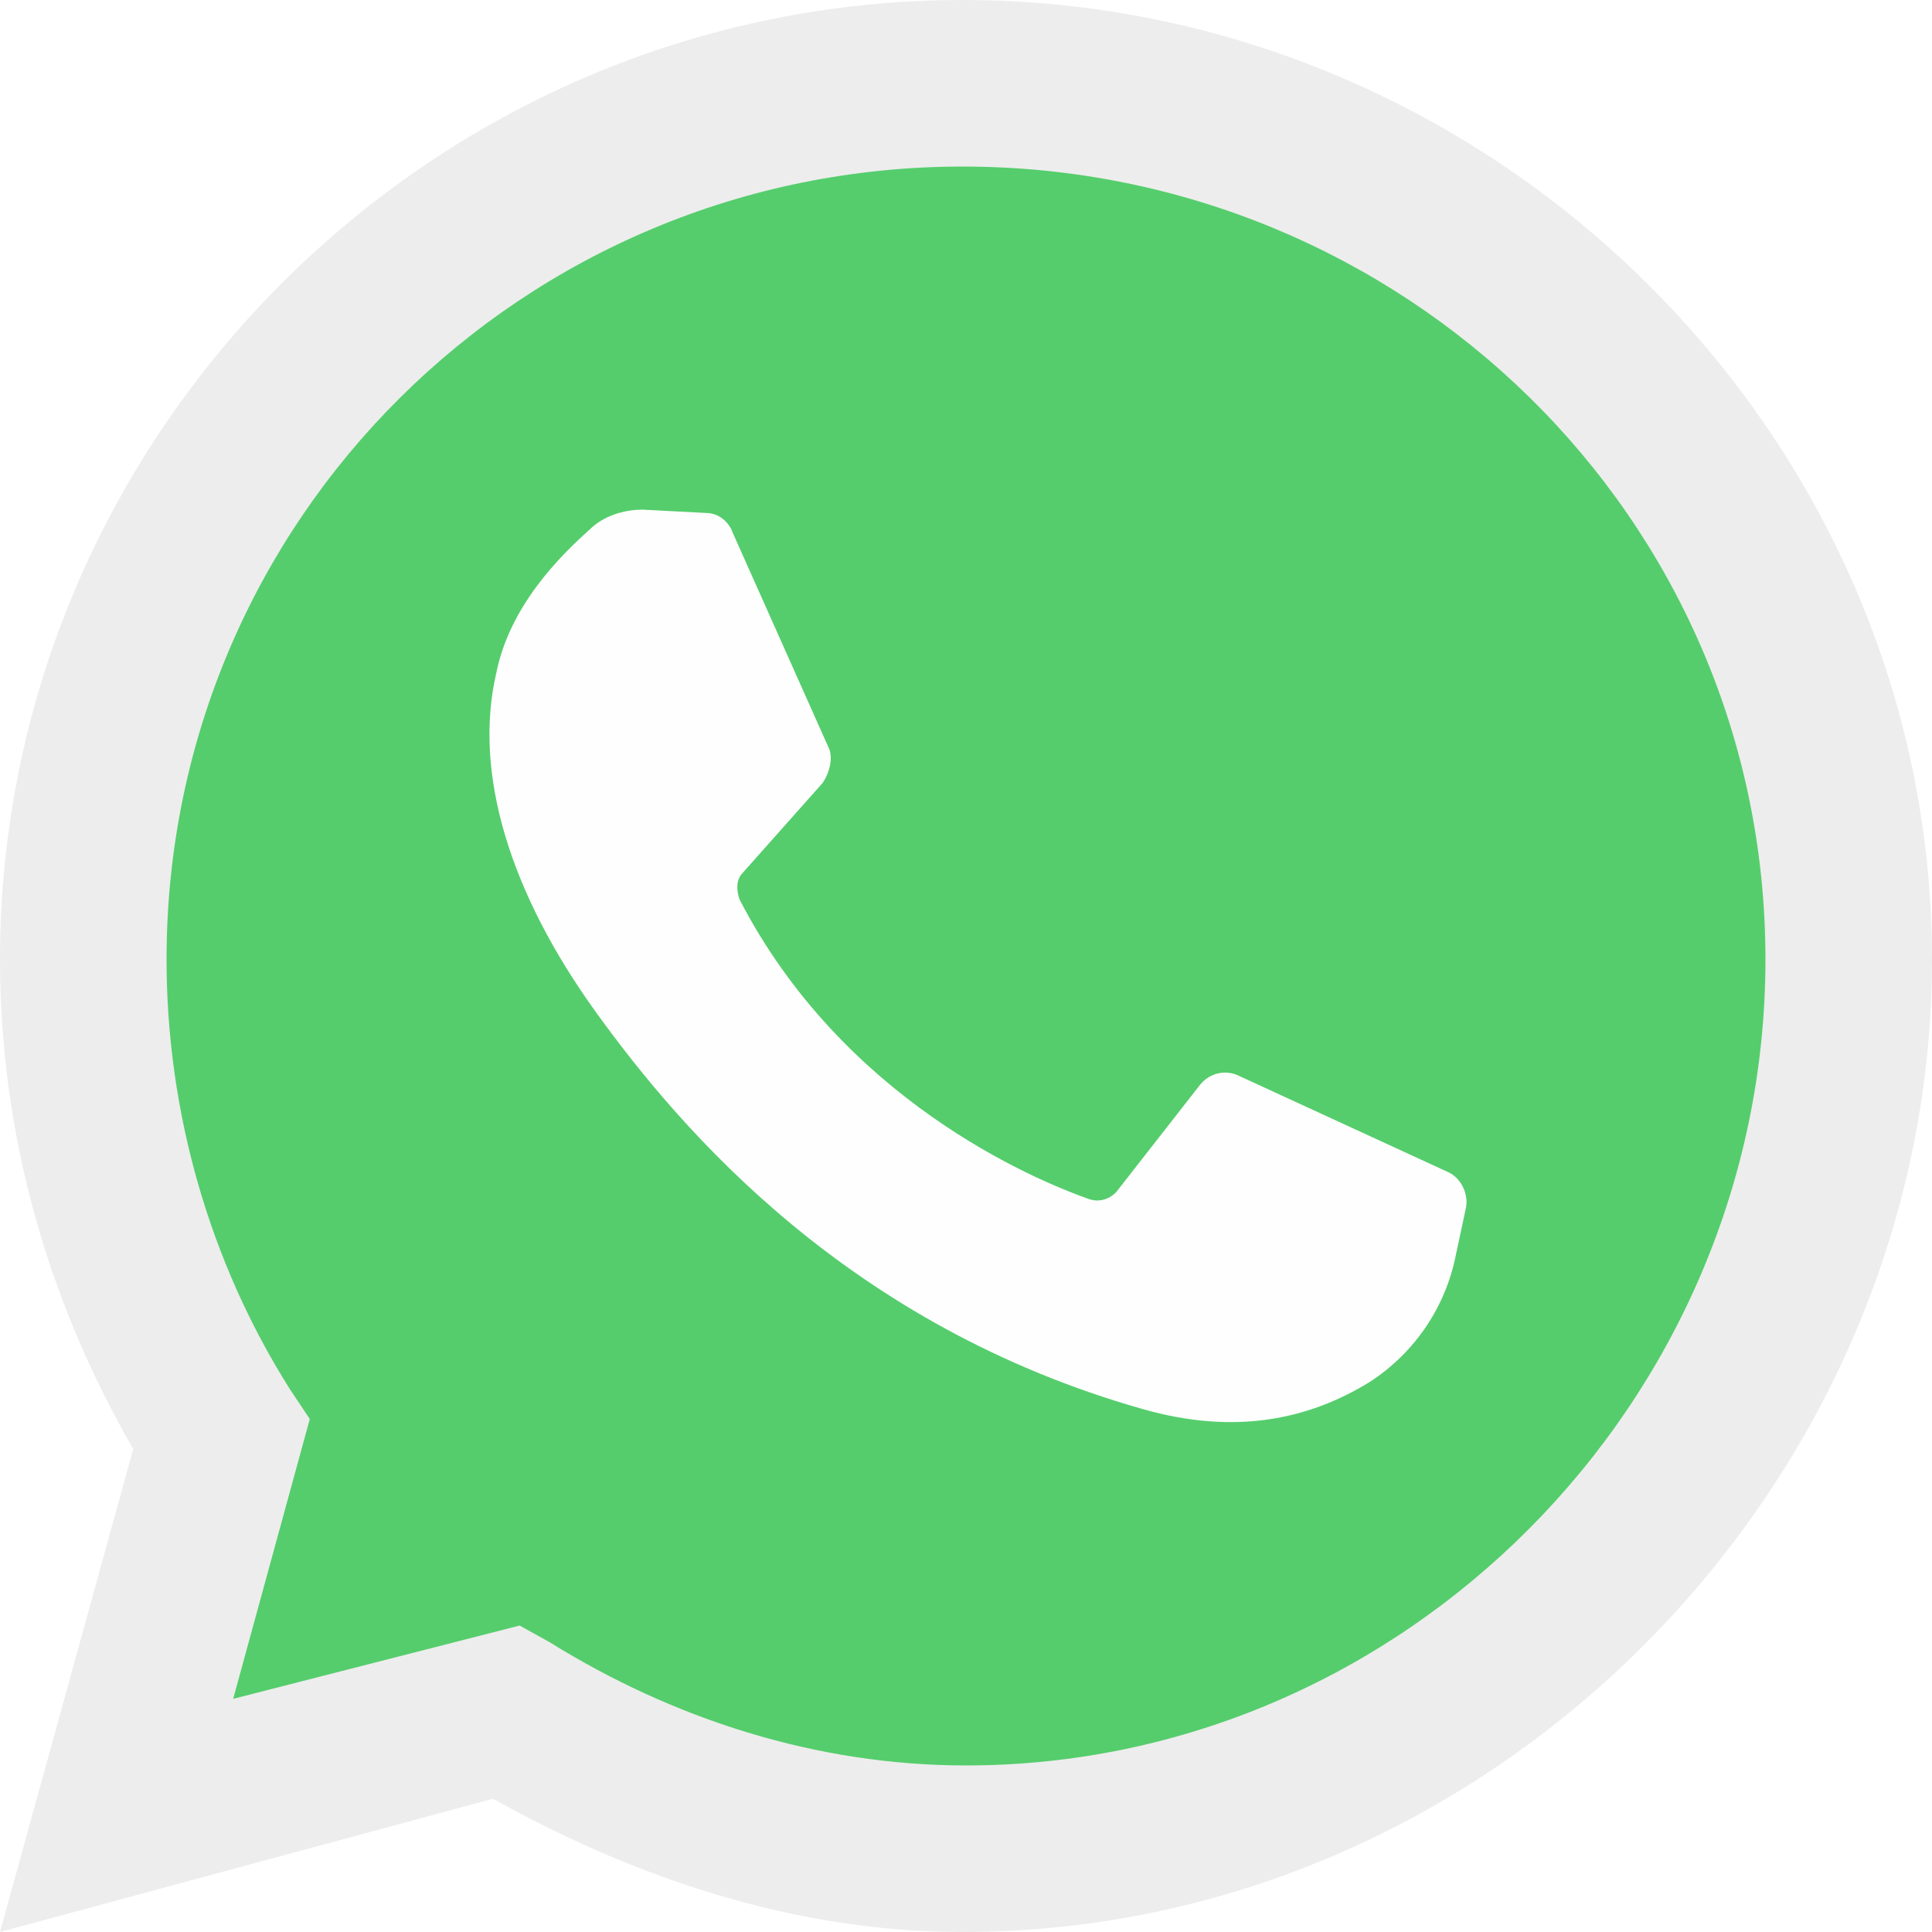
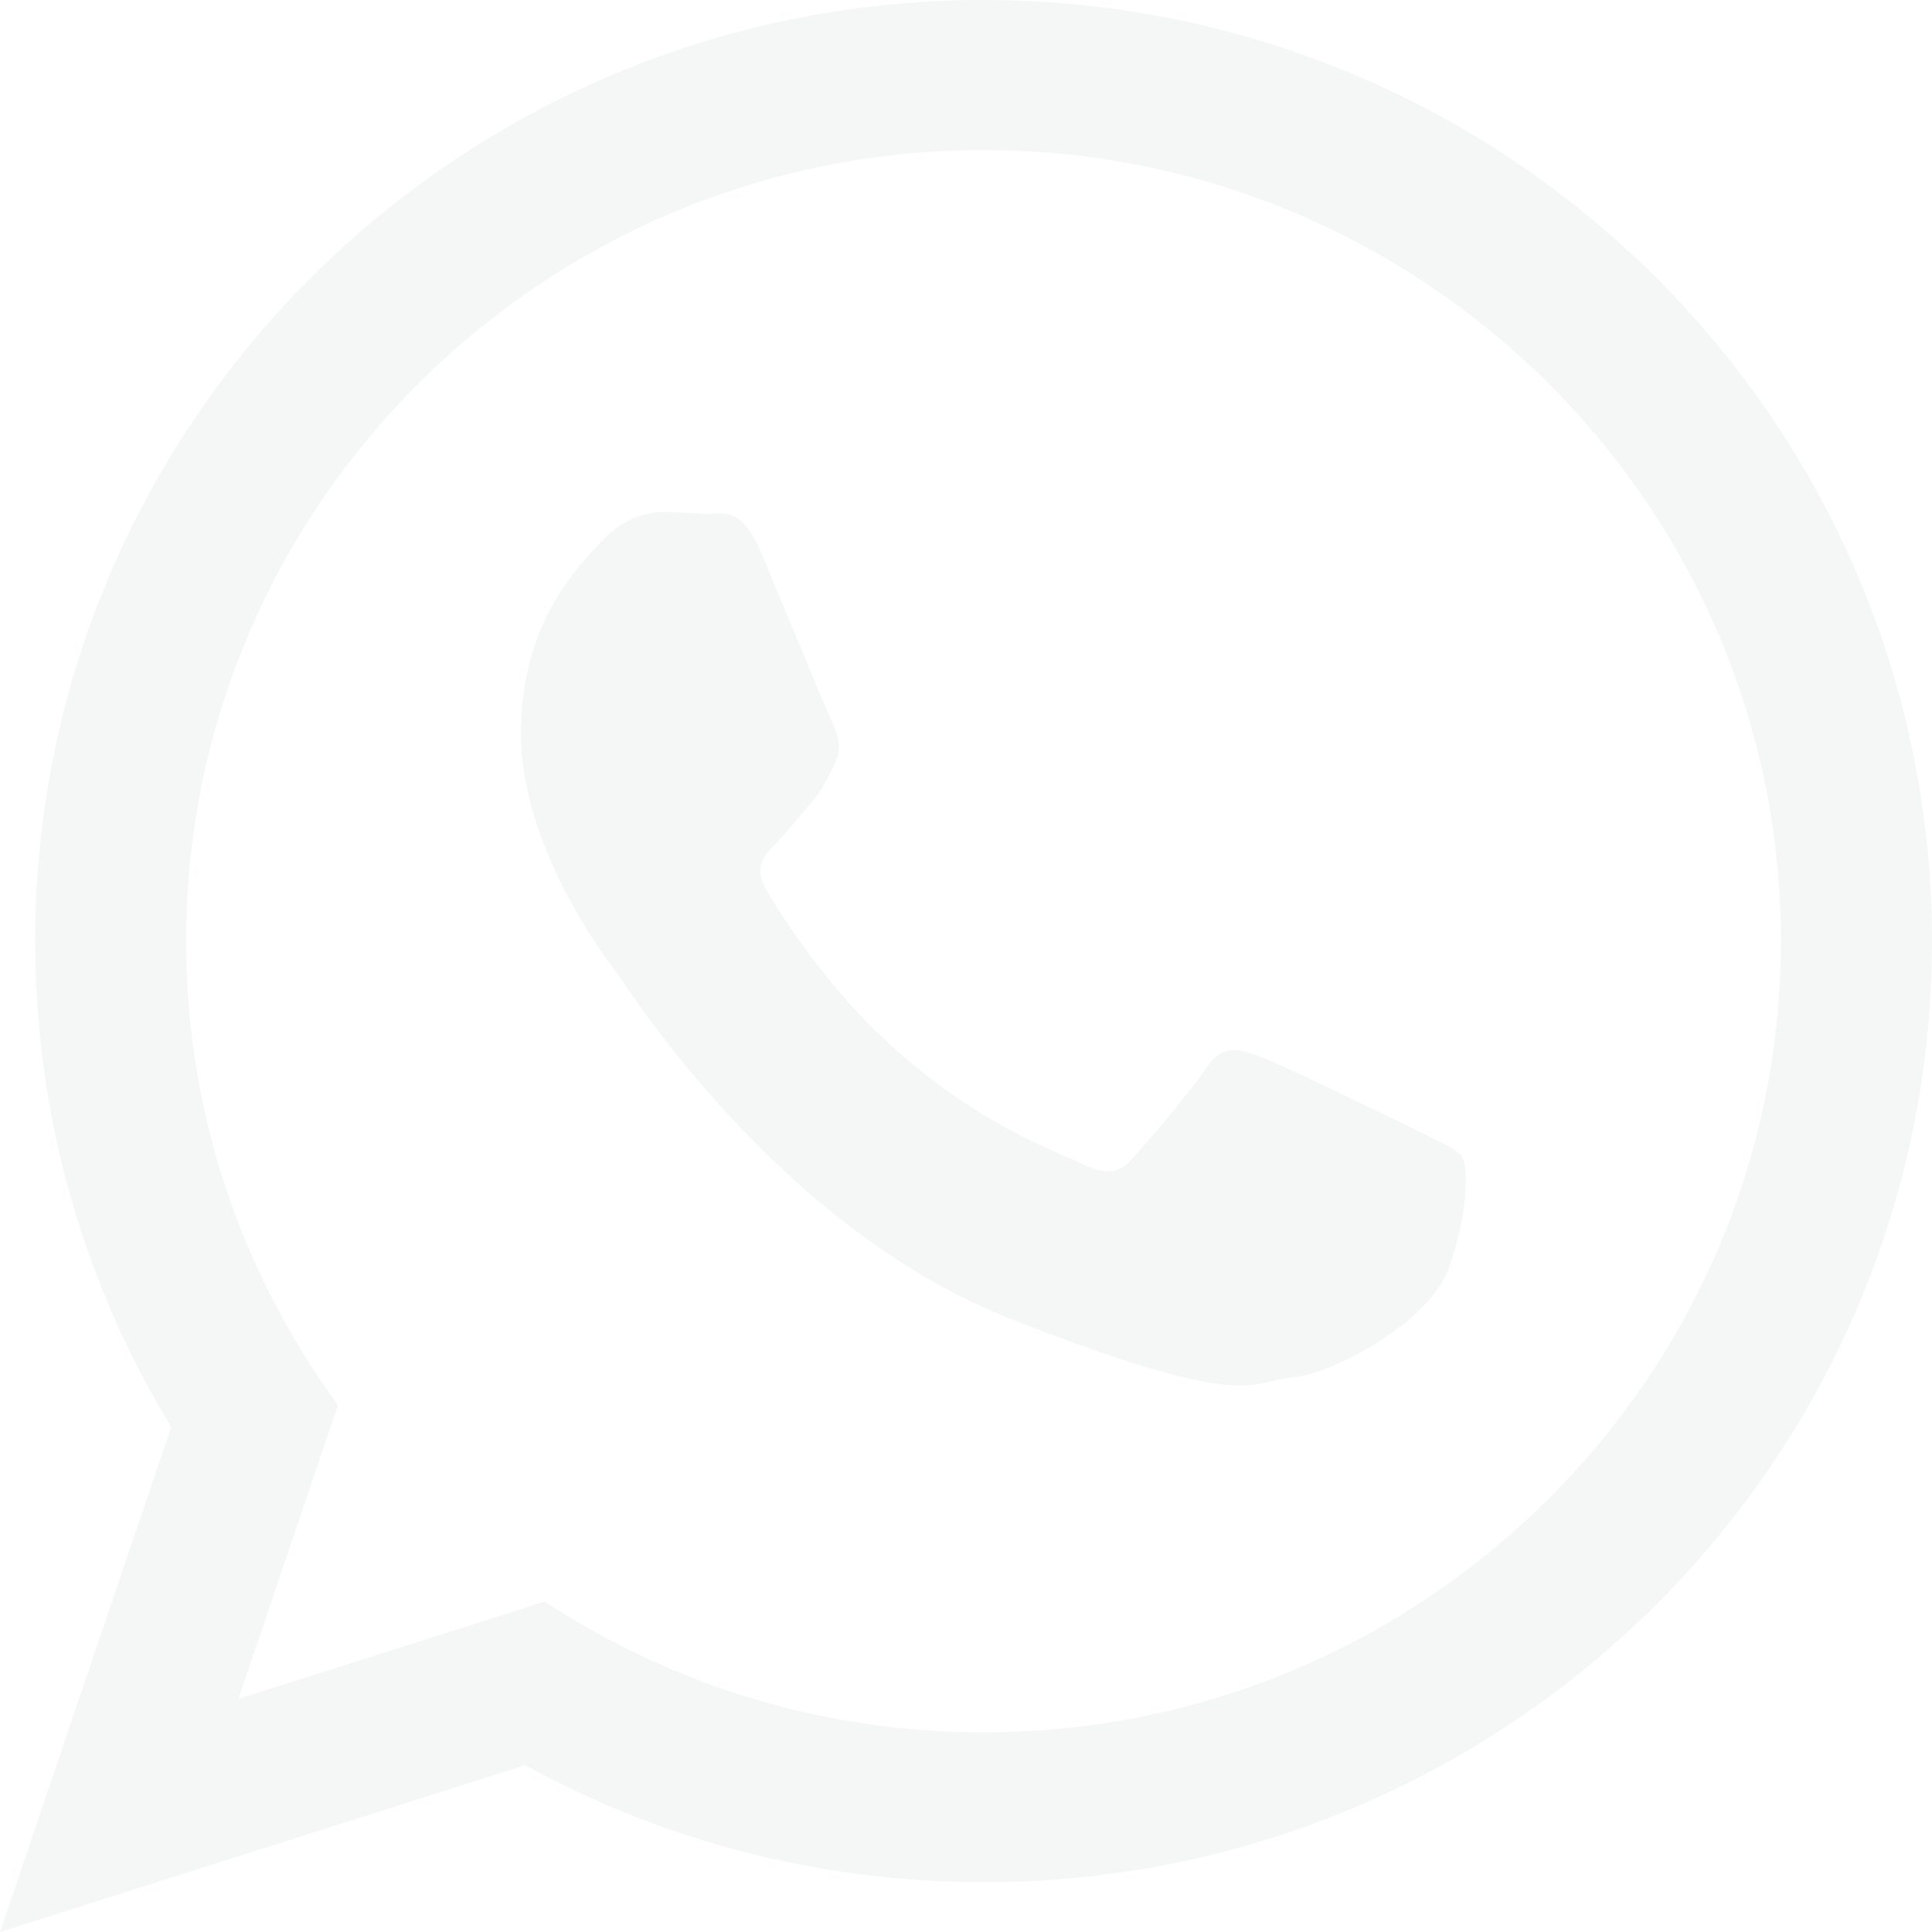
- <svg xmlns="http://www.w3.org/2000/svg" height="800px" width="800px" version="1.1" id="Layer_1" viewBox="0 0 512 512" xml:space="preserve">
-   <path style="fill:#EDEDED;" d="M0,512l35.31-128C12.359,344.276,0,300.138,0,254.234C0,114.759,114.759,0,255.117,0  S512,114.759,512,254.234S395.476,512,255.117,512c-44.138,0-86.51-14.124-124.469-35.31L0,512z" />
-   <path style="fill:#55CD6C;" d="M137.71,430.786l7.945,4.414c32.662,20.303,70.621,32.662,110.345,32.662  c115.641,0,211.862-96.221,211.862-213.628S371.641,44.138,255.117,44.138S44.138,137.71,44.138,254.234  c0,40.607,11.476,80.331,32.662,113.876l5.297,7.945l-20.303,74.152L137.71,430.786z" />
-   <path style="fill:#FEFEFE;" d="M187.145,135.945l-16.772-0.883c-5.297,0-10.593,1.766-14.124,5.297  c-7.945,7.062-21.186,20.303-24.717,37.959c-6.179,26.483,3.531,58.262,26.483,90.041s67.09,82.979,144.772,105.048  c24.717,7.062,44.138,2.648,60.028-7.062c12.359-7.945,20.303-20.303,22.952-33.545l2.648-12.359  c0.883-3.531-0.883-7.945-4.414-9.71l-55.614-25.6c-3.531-1.766-7.945-0.883-10.593,2.648l-22.069,28.248  c-1.766,1.766-4.414,2.648-7.062,1.766c-15.007-5.297-65.324-26.483-92.69-79.448c-0.883-2.648-0.883-5.297,0.883-7.062  l21.186-23.834c1.766-2.648,2.648-6.179,1.766-8.828l-25.6-57.379C193.324,138.593,190.676,135.945,187.145,135.945" />
+ <svg xmlns="http://www.w3.org/2000/svg" fill="#F5F6F6" version="1.1" id="Capa_1" width="800px" height="800px" viewBox="0 0 30.667 30.667" xml:space="preserve">
+   <g>
+     <path d="M30.667,14.939c0,8.25-6.74,14.938-15.056,14.938c-2.639,0-5.118-0.675-7.276-1.857L0,30.667l2.717-8.017   c-1.37-2.25-2.159-4.892-2.159-7.712C0.559,6.688,7.297,0,15.613,0C23.928,0.002,30.667,6.689,30.667,14.939z M15.61,2.382   c-6.979,0-12.656,5.634-12.656,12.56c0,2.748,0.896,5.292,2.411,7.362l-1.58,4.663l4.862-1.545c2,1.312,4.393,2.076,6.963,2.076   c6.979,0,12.658-5.633,12.658-12.559C28.27,8.016,22.59,2.382,15.61,2.382z M23.214,18.38c-0.094-0.151-0.34-0.243-0.708-0.427   c-0.367-0.184-2.184-1.069-2.521-1.189c-0.34-0.123-0.586-0.185-0.832,0.182c-0.243,0.367-0.951,1.191-1.168,1.437   c-0.215,0.245-0.43,0.276-0.799,0.095c-0.369-0.186-1.559-0.57-2.969-1.817c-1.097-0.972-1.838-2.169-2.052-2.536   c-0.217-0.366-0.022-0.564,0.161-0.746c0.165-0.165,0.369-0.428,0.554-0.643c0.185-0.213,0.246-0.364,0.369-0.609   c0.121-0.245,0.06-0.458-0.031-0.643c-0.092-0.184-0.829-1.984-1.138-2.717c-0.307-0.732-0.614-0.611-0.83-0.611   c-0.215,0-0.461-0.03-0.707-0.03S9.897,8.215,9.56,8.582s-1.291,1.252-1.291,3.054c0,1.804,1.321,3.543,1.506,3.787   c0.186,0.243,2.554,4.062,6.305,5.528c3.753,1.465,3.753,0.976,4.429,0.914c0.678-0.062,2.184-0.885,2.49-1.739   C23.307,19.268,23.307,18.533,23.214,18.38z" />
+   </g>
</svg>
